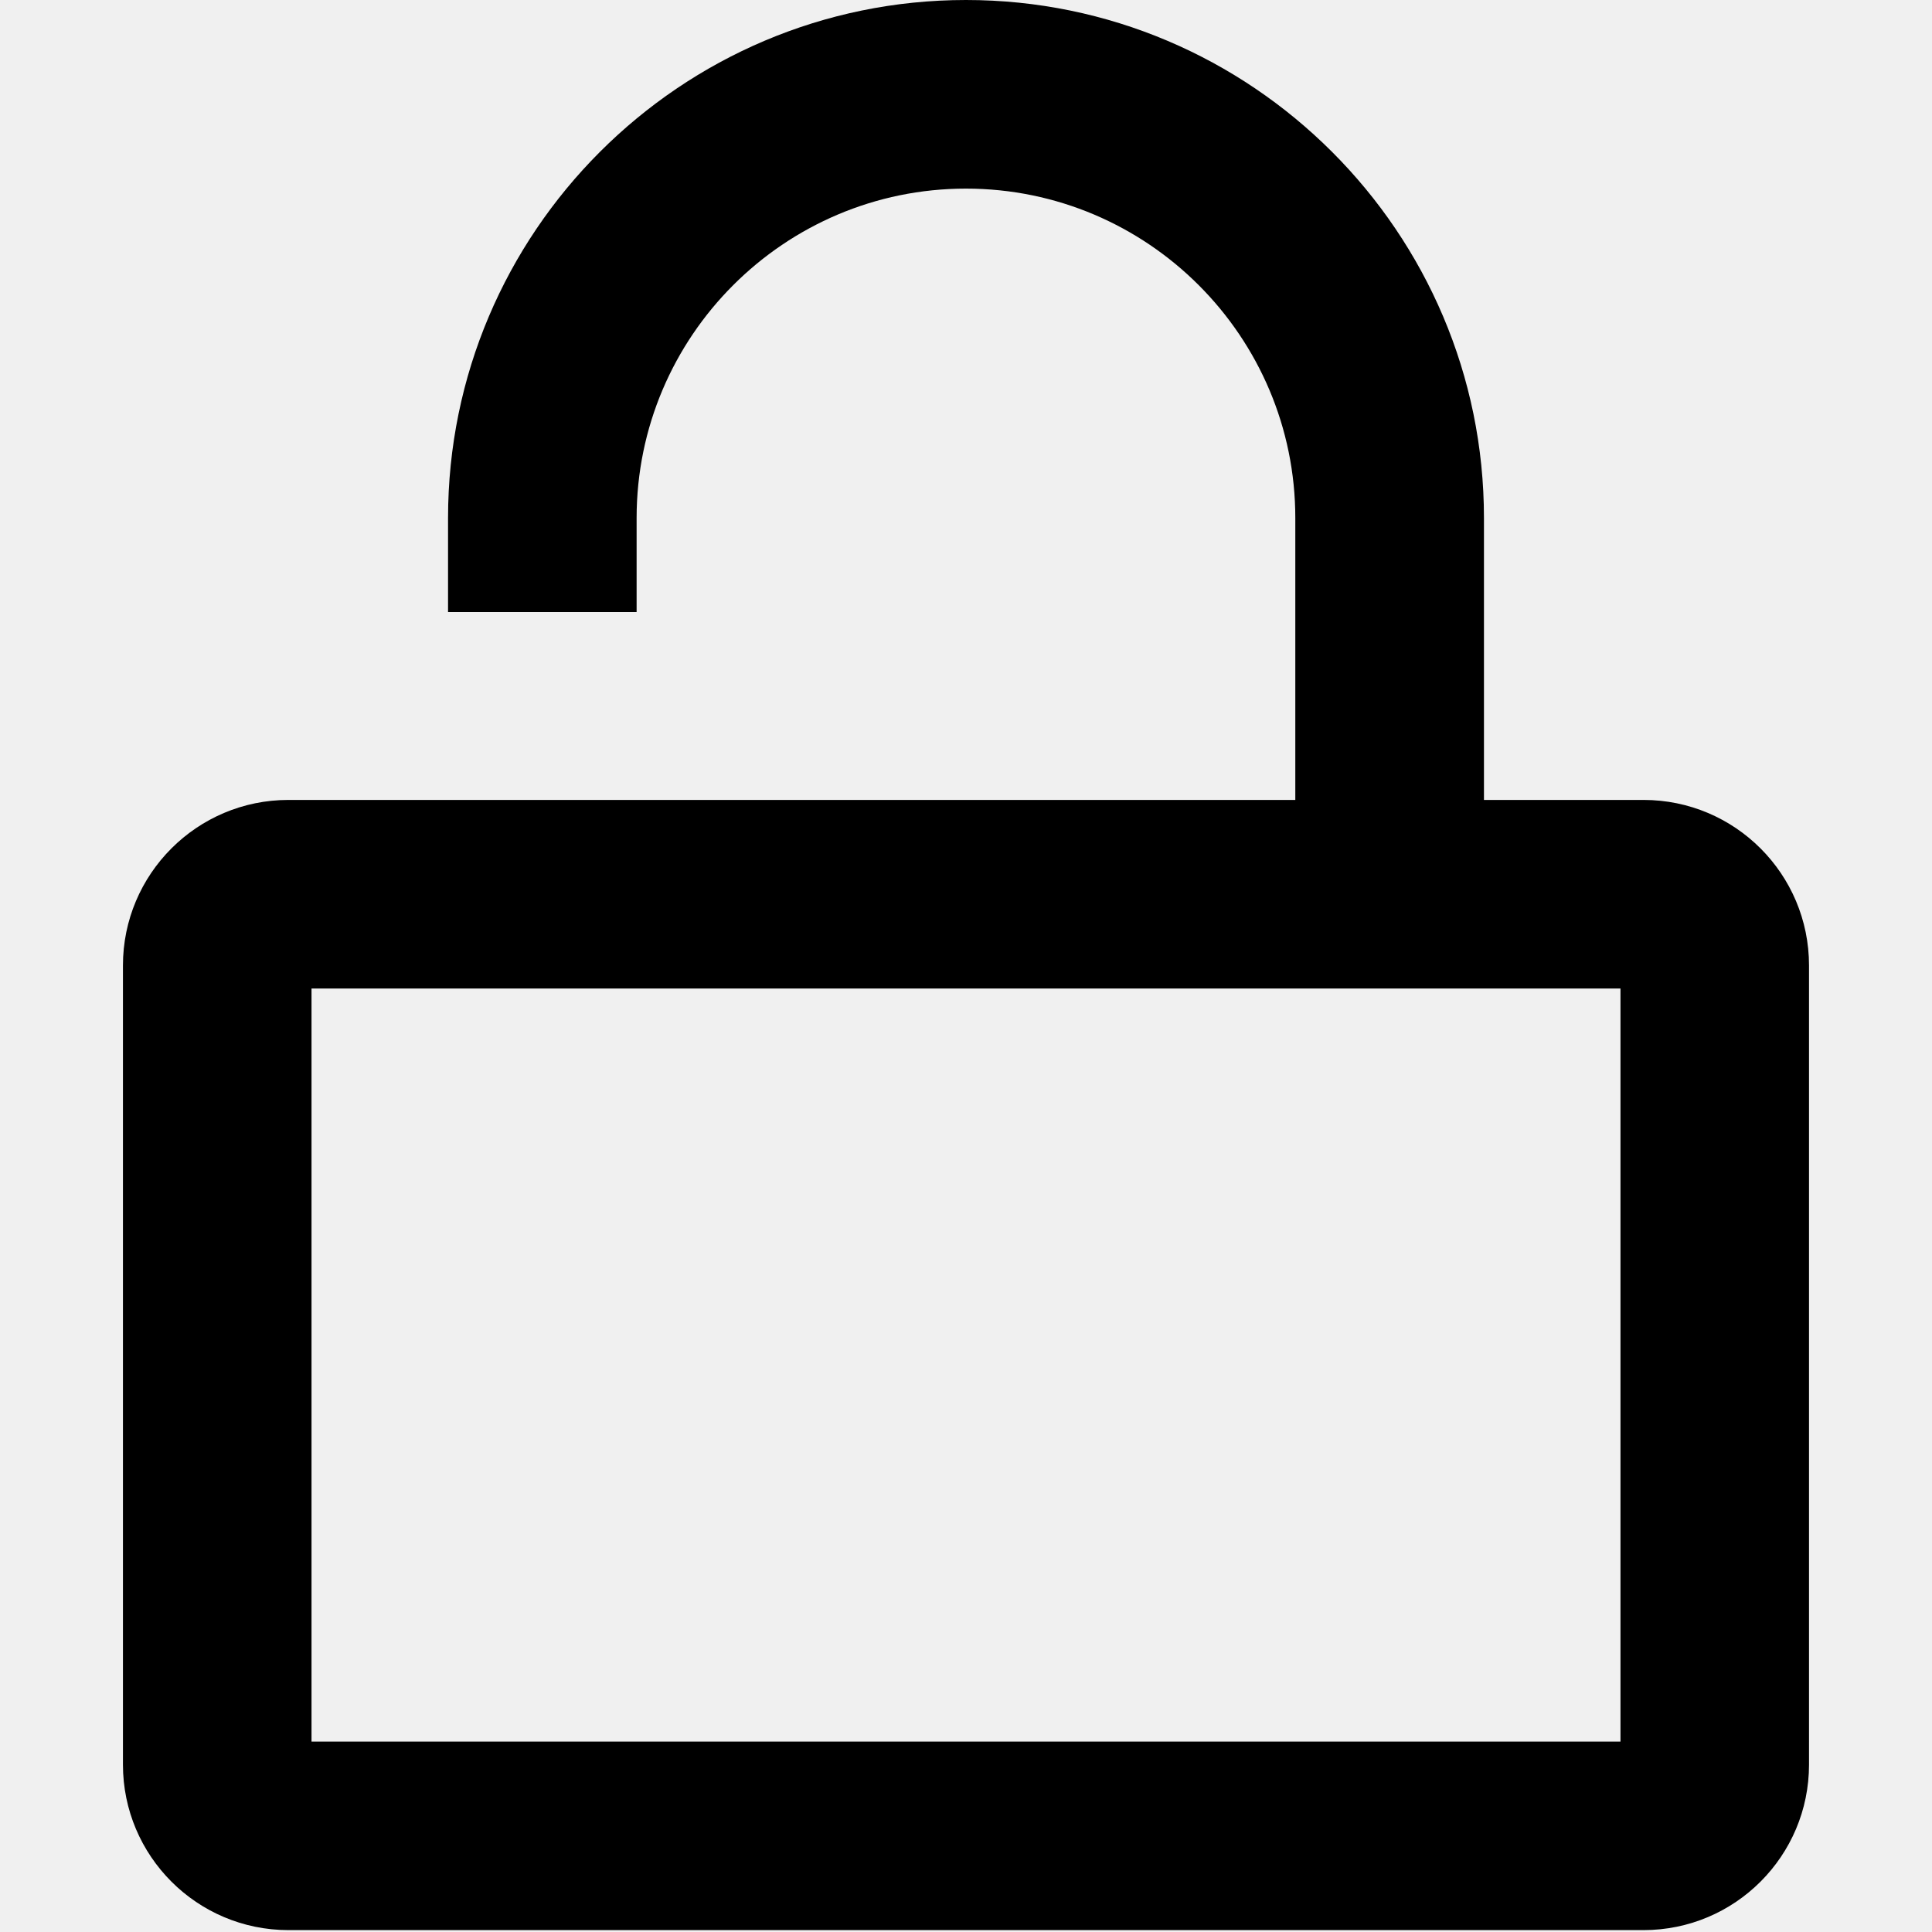
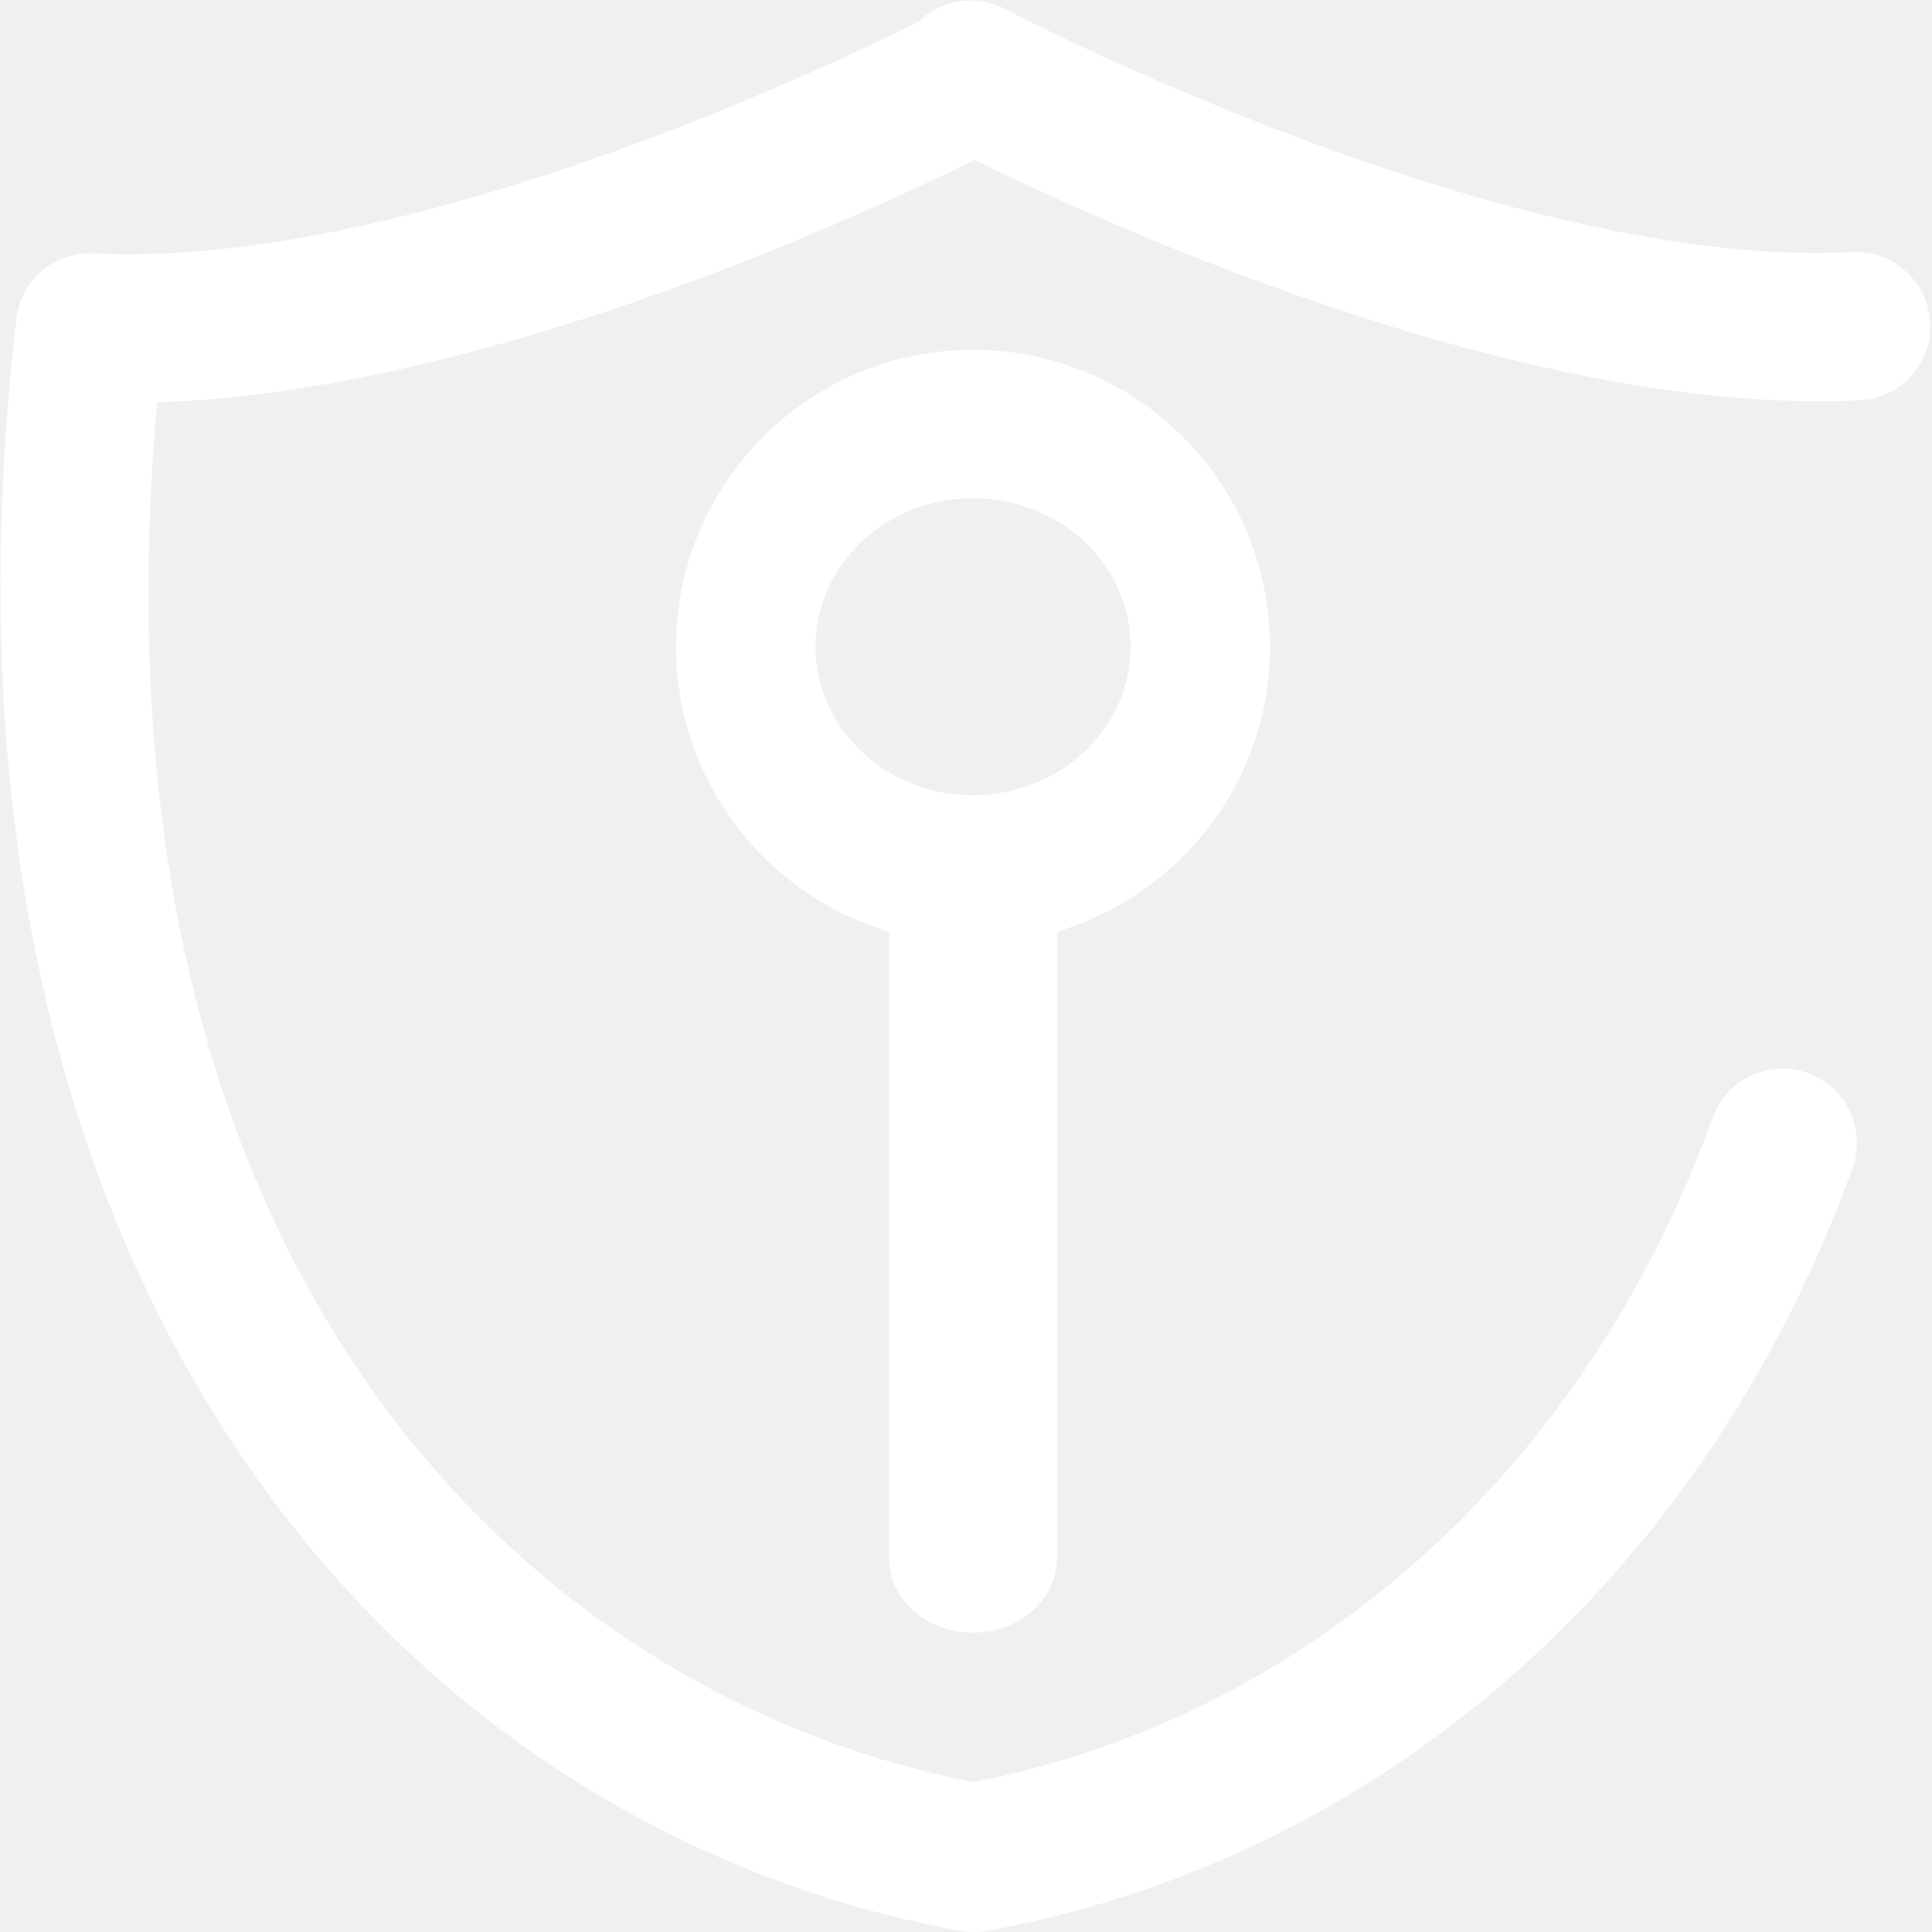
- <svg xmlns="http://www.w3.org/2000/svg" t="1522466393783" class="icon" style="" viewBox="0 0 1024 1024" version="1.1" p-id="1581" width="64" height="64">
+ <svg xmlns="http://www.w3.org/2000/svg" t="1524539375854" class="icon" style="" viewBox="0 0 1024 1024" version="1.1" p-id="4696" width="200" height="200">
  <defs>
    <style type="text/css" />
  </defs>
-   <path d="M534.347 523.925l324.544 0 0 399.147L165.109 923.072l0-399.147L681.056 523.925l-96.171-99.947L152.885 423.979C104.459 423.979 65.163 463.253 65.163 511.723l0 423.552c0 48.448 39.296 87.723 87.723 87.723l718.208 0c48.448 0 87.723-39.275 87.723-87.723L958.816 511.723c0-48.469-39.275-87.744-87.723-87.744L434.016 423.979 534.347 523.925z" p-id="1582" />
-   <path d="M786.528 499.072l-99.989 0L686.539 274.539c0-96.277-78.293-174.571-174.571-174.571-96.256 0-174.549 78.293-174.549 174.571l0 49.856L237.472 324.395l0-49.856C237.472 123.157 360.629 0 511.989 0c151.381 0 274.539 123.157 274.539 274.539L786.528 499.072z" p-id="1583" />
+   <path d="M515.807 1023.921a42.104 42.104 0 0 1-7.004-0.63C216.829 970.406-51.062 685.831 8.671 169.093a39.113 39.113 0 0 1 41.002-34.785C234.458 143.674 494.715 7.603 497.391 6.187a39.428 39.428 0 0 1 36.752 69.649c-10.782 5.666-250.735 131.034-450.866 137.408-41.71 473.61 208.08 690.741 439.455 732.608a39.349 39.349 0 0 1-6.926 78.069z" fill="#ffffff" p-id="4697" />
+   <path d="M515.728 1024a39.349 39.349 0 0 1-7.004-78.069c181.873-32.896 331.086-165.11 399.004-353.516a39.349 39.349 0 0 1 74.134 26.758c-77.676 215.084-249.24 366.265-459.051 404.276a55.876 55.876 0 0 1-7.083 0.551zM963.84 212.693c-203.043 0-455.431-131.821-466.449-137.644a39.349 39.349 0 1 1 36.674-69.57c2.676 1.417 263.956 137.881 447.797 128.122 20.934-1.417 40.215 15.74 41.16 37.382a39.271 39.271 0 0 1-37.382 41.238c-7.083 0.315-14.402 0.472-21.8 0.472zM515.728 264.083c46.118 0 83.5 35.257 83.5 78.699s-37.382 78.699-83.5 78.699-83.5-35.257-83.5-78.699 37.382-78.699 83.5-78.699m0-78.699c-86.726 0-157.398 70.593-157.398 157.398s70.593 157.398 157.398 157.398c86.726 0 157.398-70.593 157.398-157.398s-70.593-157.398-157.398-157.398z" fill="#ffffff" p-id="4698" />
+   <path d="M515.728 436.198c-24.554 0-44.465 17.629-44.465 39.349v350.446c0 21.721 19.911 39.349 44.465 39.349s44.465-17.629 44.465-39.349V475.547c0-21.721-19.911-39.349-44.465-39.349z" fill="#ffffff" p-id="4699" />
</svg>
